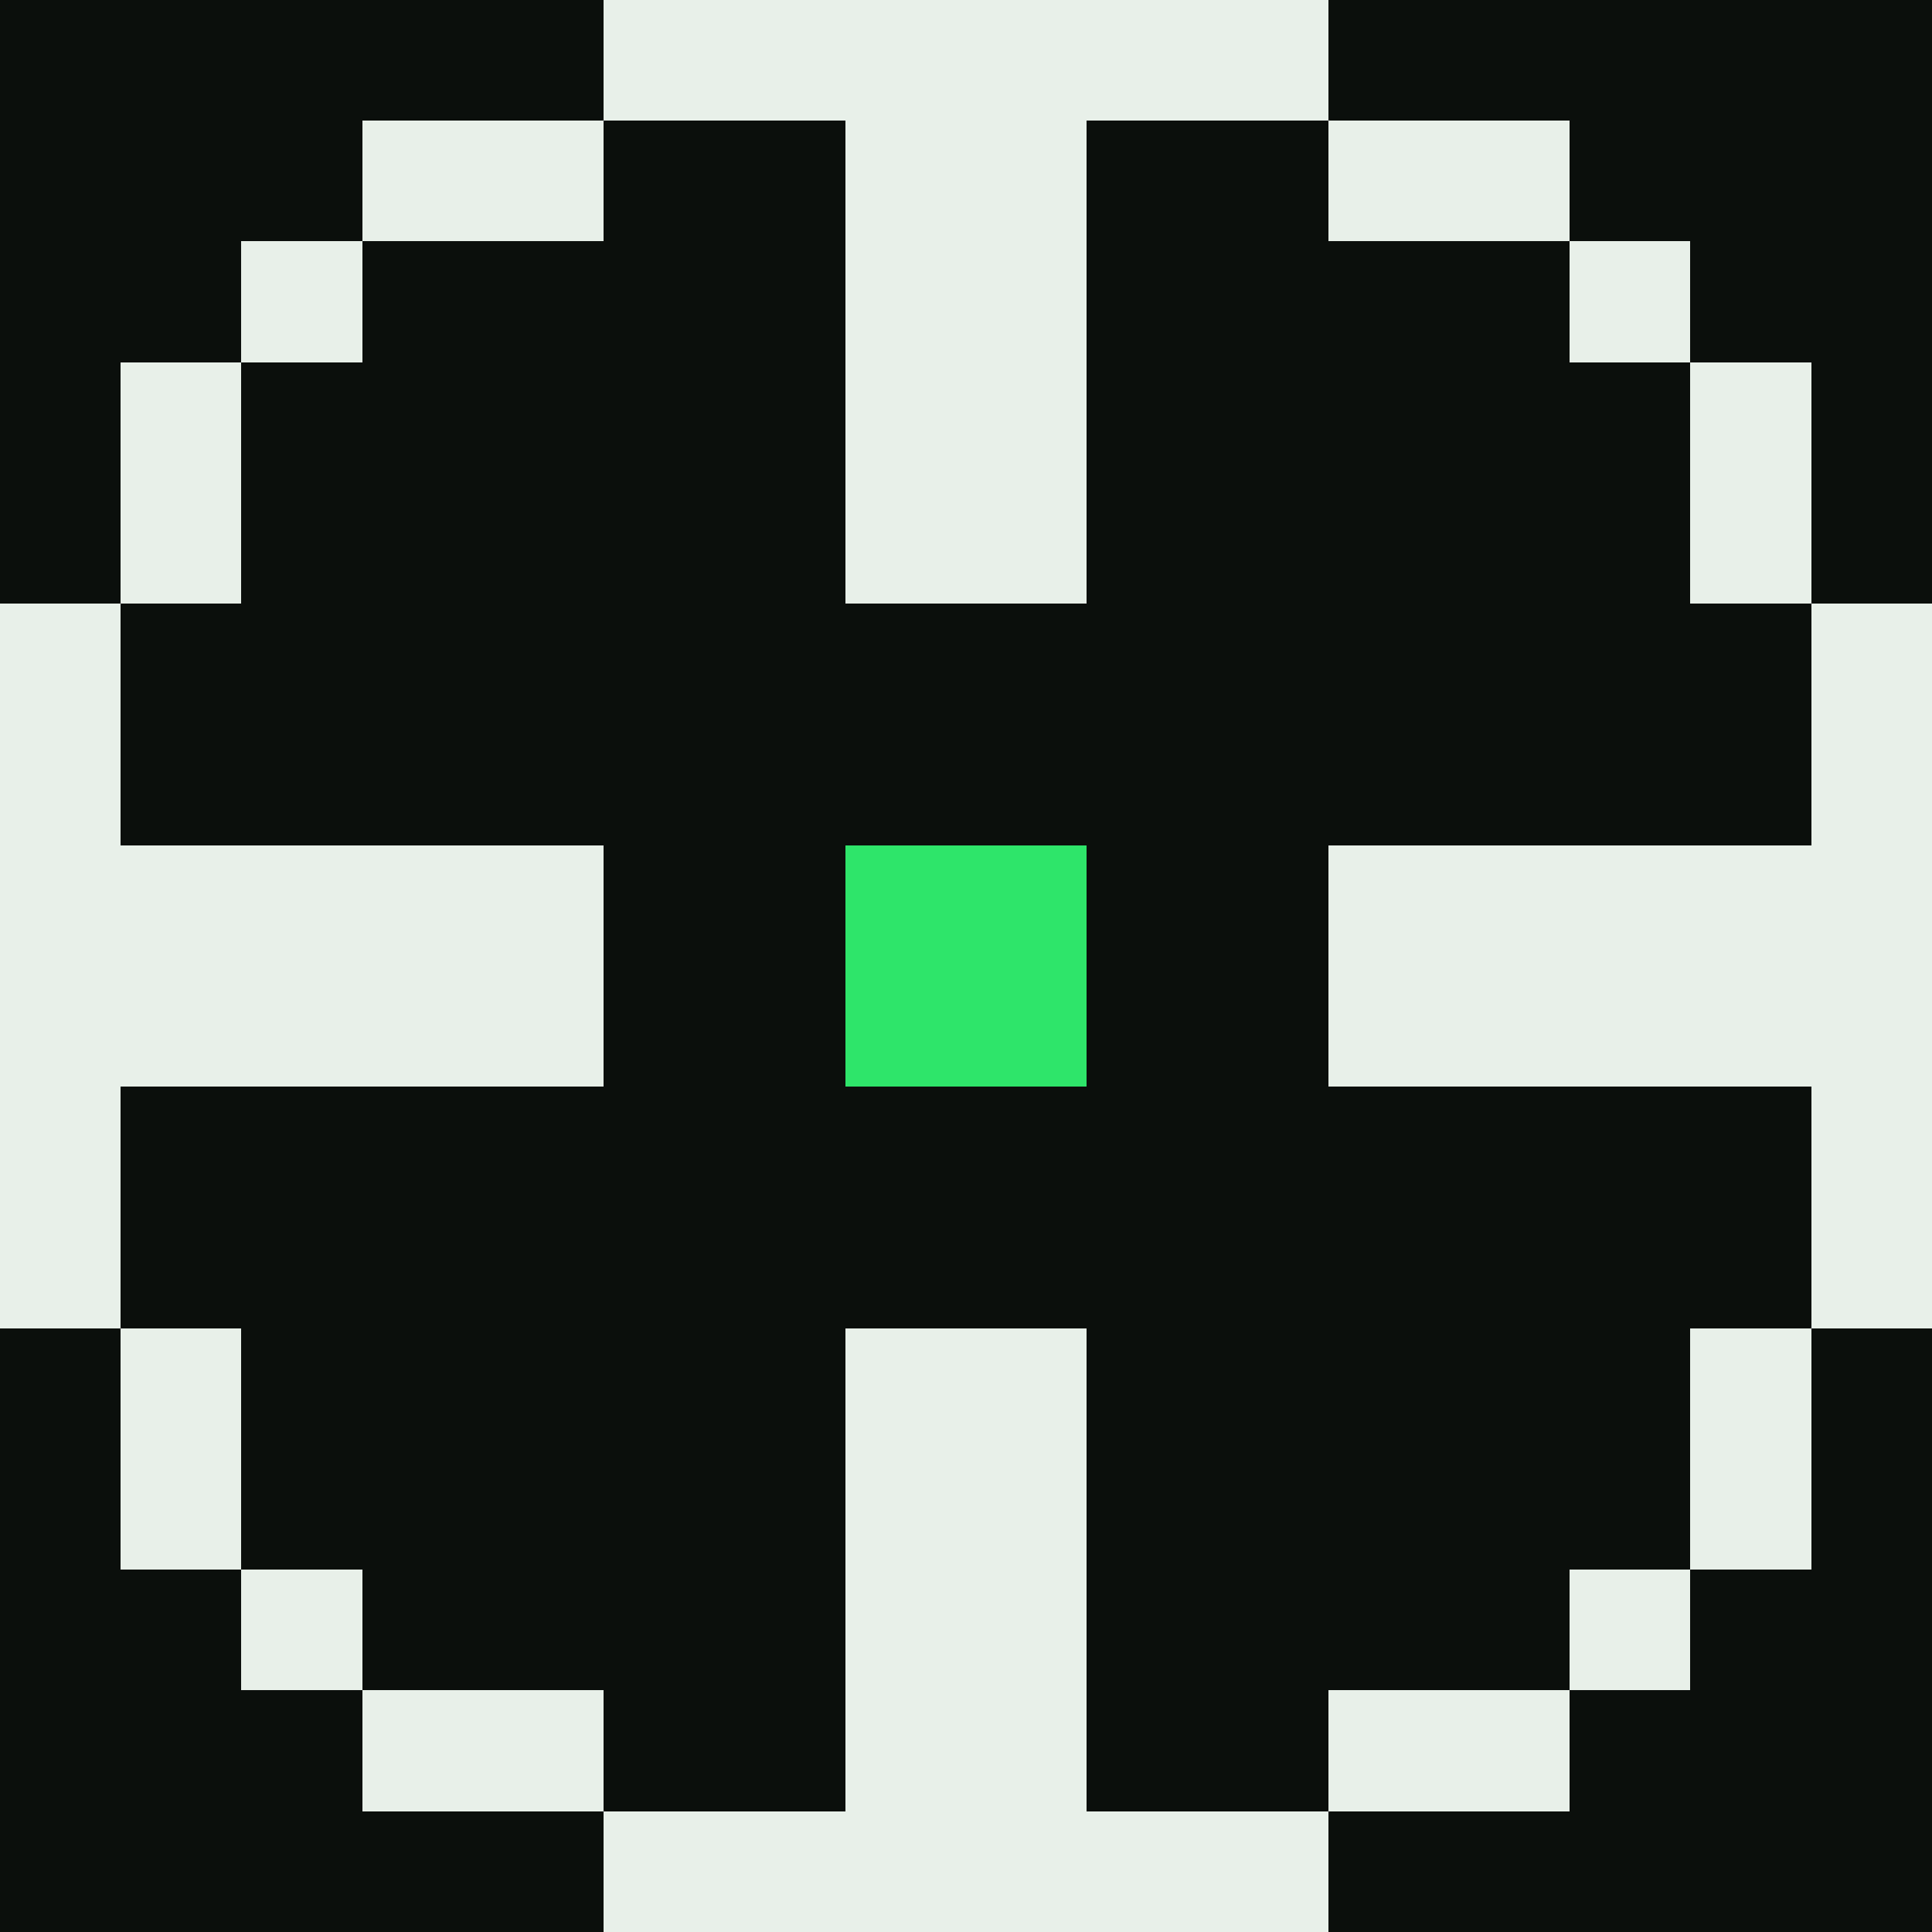
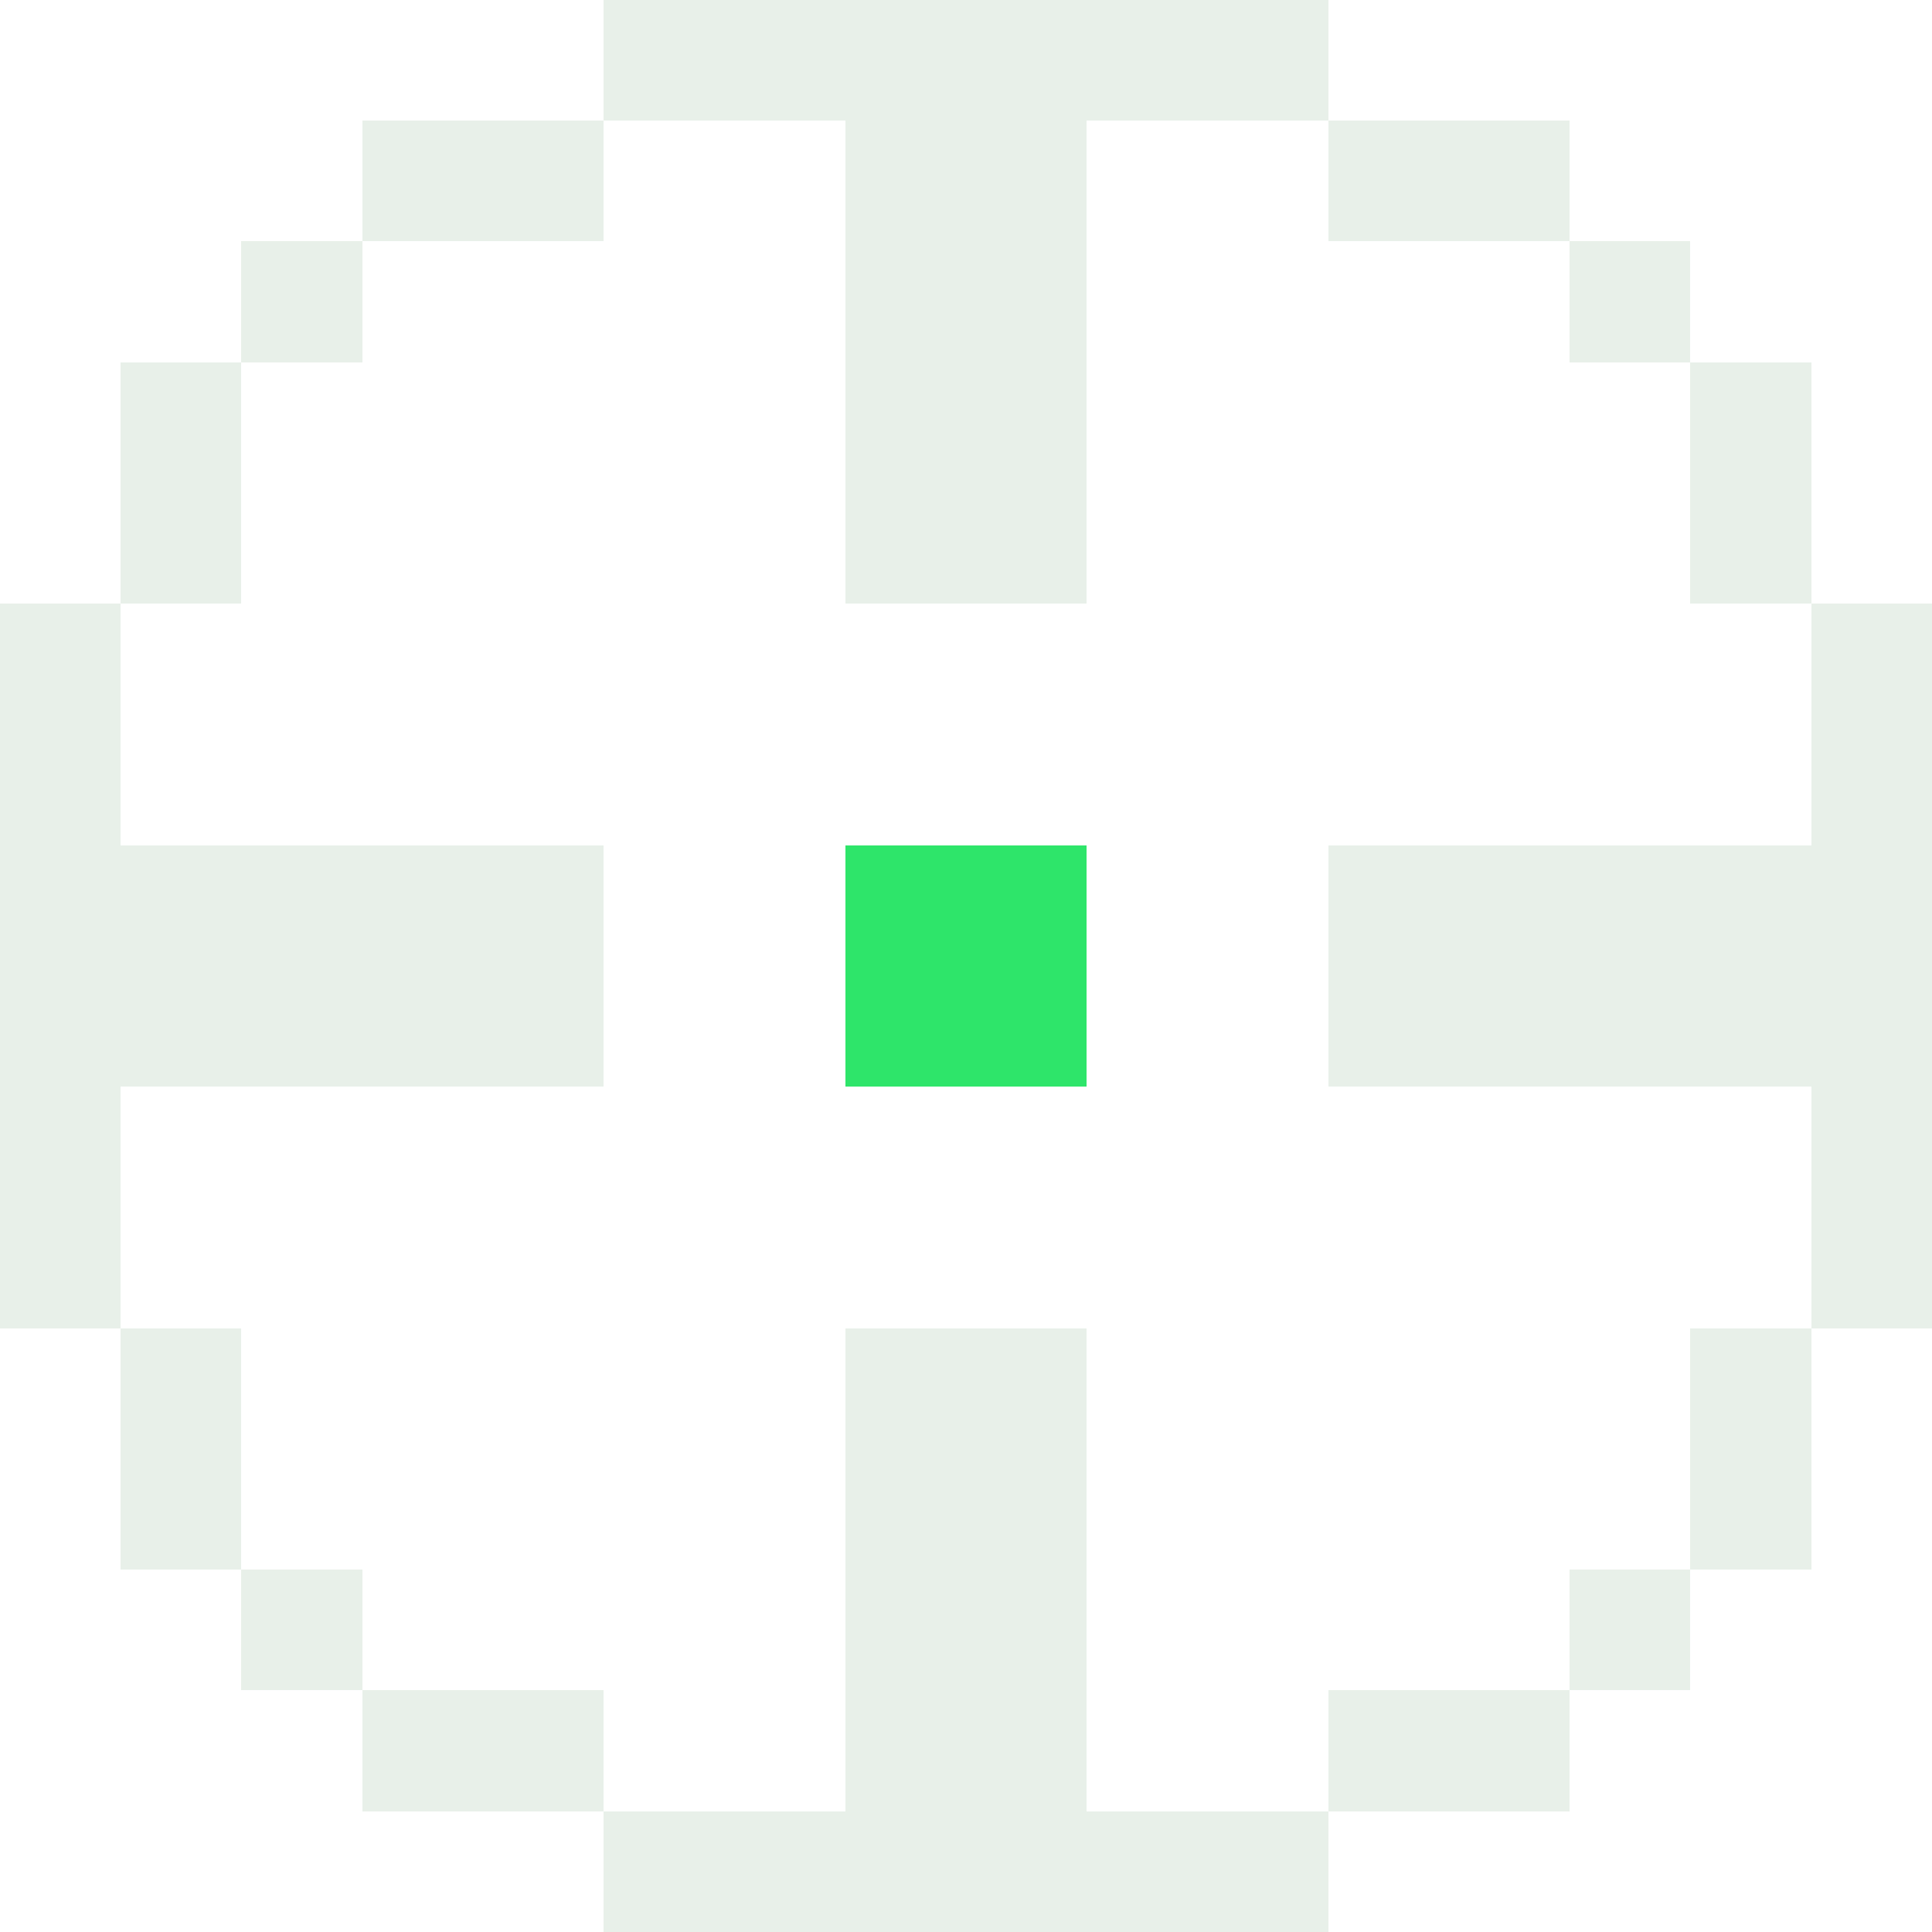
<svg xmlns="http://www.w3.org/2000/svg" viewBox="0 0 16 16" shape-rendering="crispEdges">
-   <rect width="16" height="16" fill="#0B0F0C" />
  <rect x="5" y="0" width="6" height="1" fill="#E8F0E9" />
  <rect x="3" y="1" width="2" height="1" fill="#E8F0E9" />
  <rect x="7" y="1" width="2" height="1" fill="#E8F0E9" />
  <rect x="11" y="1" width="2" height="1" fill="#E8F0E9" />
  <rect x="2" y="2" width="1" height="1" fill="#E8F0E9" />
  <rect x="7" y="2" width="2" height="1" fill="#E8F0E9" />
  <rect x="13" y="2" width="1" height="1" fill="#E8F0E9" />
  <rect x="1" y="3" width="1" height="1" fill="#E8F0E9" />
  <rect x="7" y="3" width="2" height="1" fill="#E8F0E9" />
  <rect x="14" y="3" width="1" height="1" fill="#E8F0E9" />
  <rect x="1" y="4" width="1" height="1" fill="#E8F0E9" />
  <rect x="7" y="4" width="2" height="1" fill="#E8F0E9" />
  <rect x="14" y="4" width="1" height="1" fill="#E8F0E9" />
  <rect x="0" y="5" width="1" height="1" fill="#E8F0E9" />
  <rect x="15" y="5" width="1" height="1" fill="#E8F0E9" />
  <rect x="0" y="6" width="1" height="1" fill="#E8F0E9" />
  <rect x="15" y="6" width="1" height="1" fill="#E8F0E9" />
  <rect x="0" y="7" width="5" height="1" fill="#E8F0E9" />
  <rect x="7" y="7" width="2" height="1" fill="#2EE56A" />
  <rect x="11" y="7" width="5" height="1" fill="#E8F0E9" />
  <rect x="0" y="8" width="5" height="1" fill="#E8F0E9" />
  <rect x="7" y="8" width="2" height="1" fill="#2EE56A" />
  <rect x="11" y="8" width="5" height="1" fill="#E8F0E9" />
  <rect x="0" y="9" width="1" height="1" fill="#E8F0E9" />
  <rect x="15" y="9" width="1" height="1" fill="#E8F0E9" />
  <rect x="0" y="10" width="1" height="1" fill="#E8F0E9" />
  <rect x="15" y="10" width="1" height="1" fill="#E8F0E9" />
  <rect x="1" y="11" width="1" height="1" fill="#E8F0E9" />
  <rect x="7" y="11" width="2" height="1" fill="#E8F0E9" />
  <rect x="14" y="11" width="1" height="1" fill="#E8F0E9" />
  <rect x="1" y="12" width="1" height="1" fill="#E8F0E9" />
  <rect x="7" y="12" width="2" height="1" fill="#E8F0E9" />
  <rect x="14" y="12" width="1" height="1" fill="#E8F0E9" />
  <rect x="2" y="13" width="1" height="1" fill="#E8F0E9" />
  <rect x="7" y="13" width="2" height="1" fill="#E8F0E9" />
  <rect x="13" y="13" width="1" height="1" fill="#E8F0E9" />
  <rect x="3" y="14" width="2" height="1" fill="#E8F0E9" />
  <rect x="7" y="14" width="2" height="1" fill="#E8F0E9" />
  <rect x="11" y="14" width="2" height="1" fill="#E8F0E9" />
  <rect x="5" y="15" width="6" height="1" fill="#E8F0E9" />
</svg>
